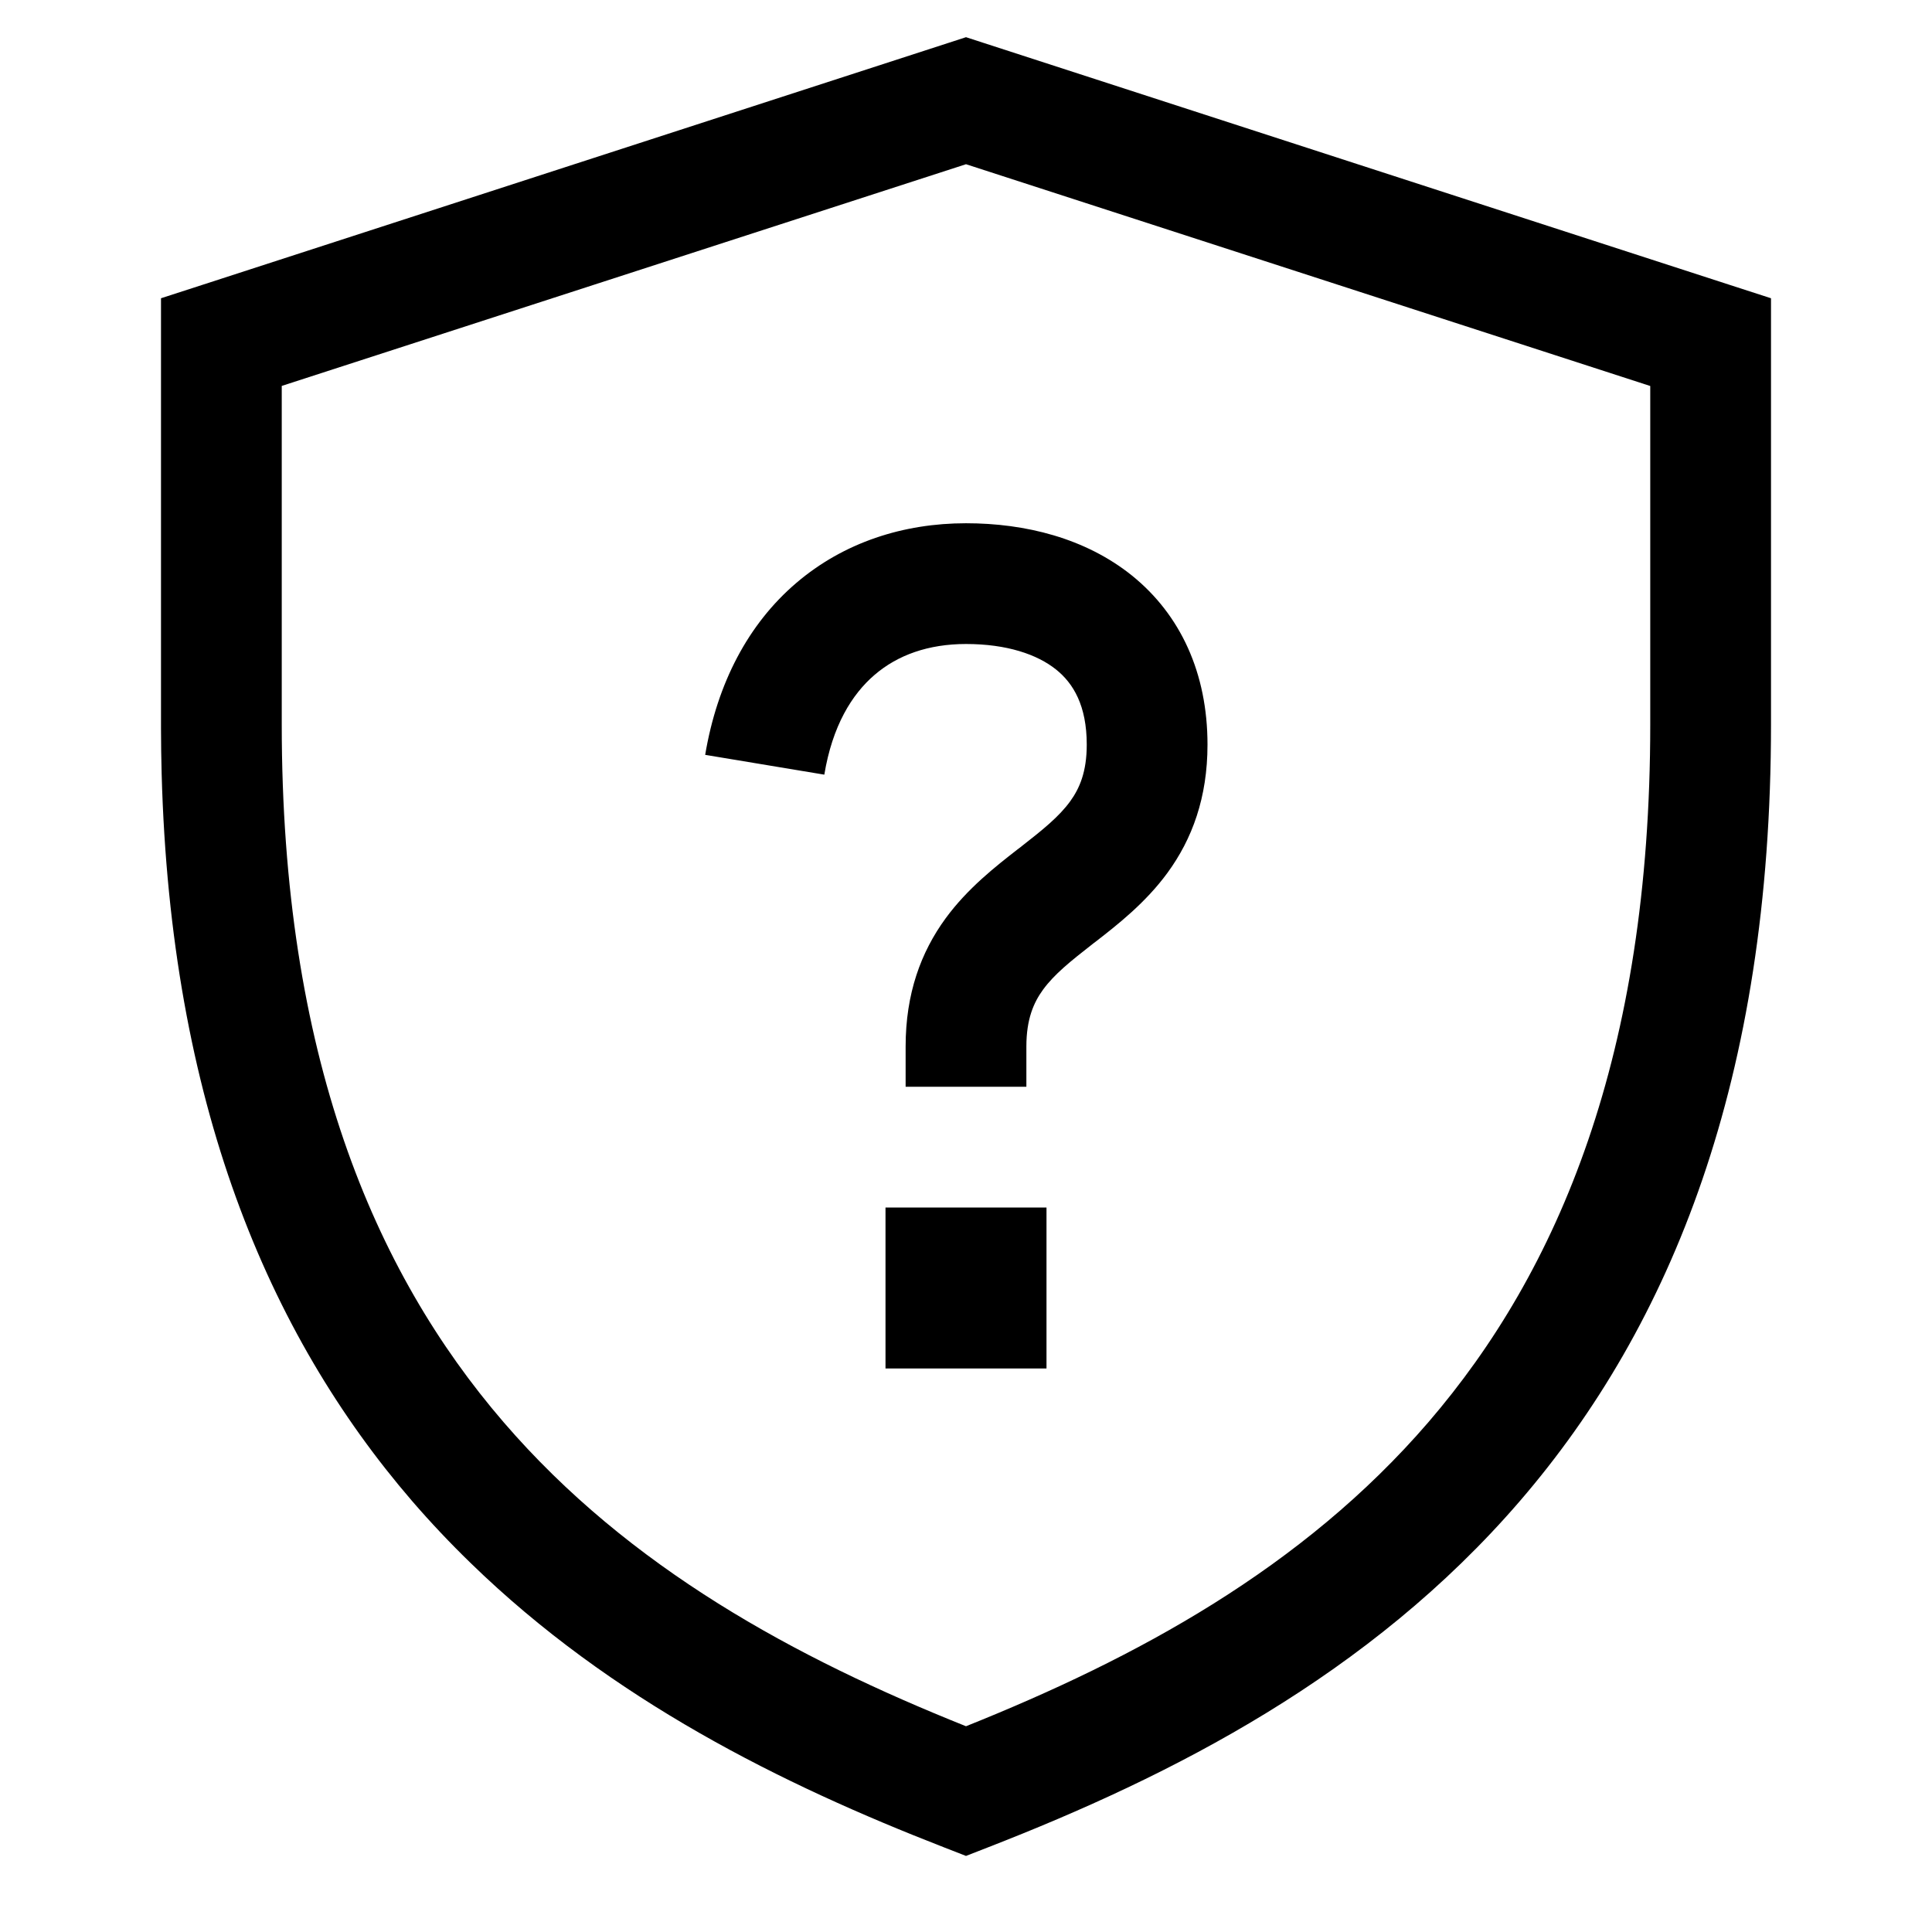
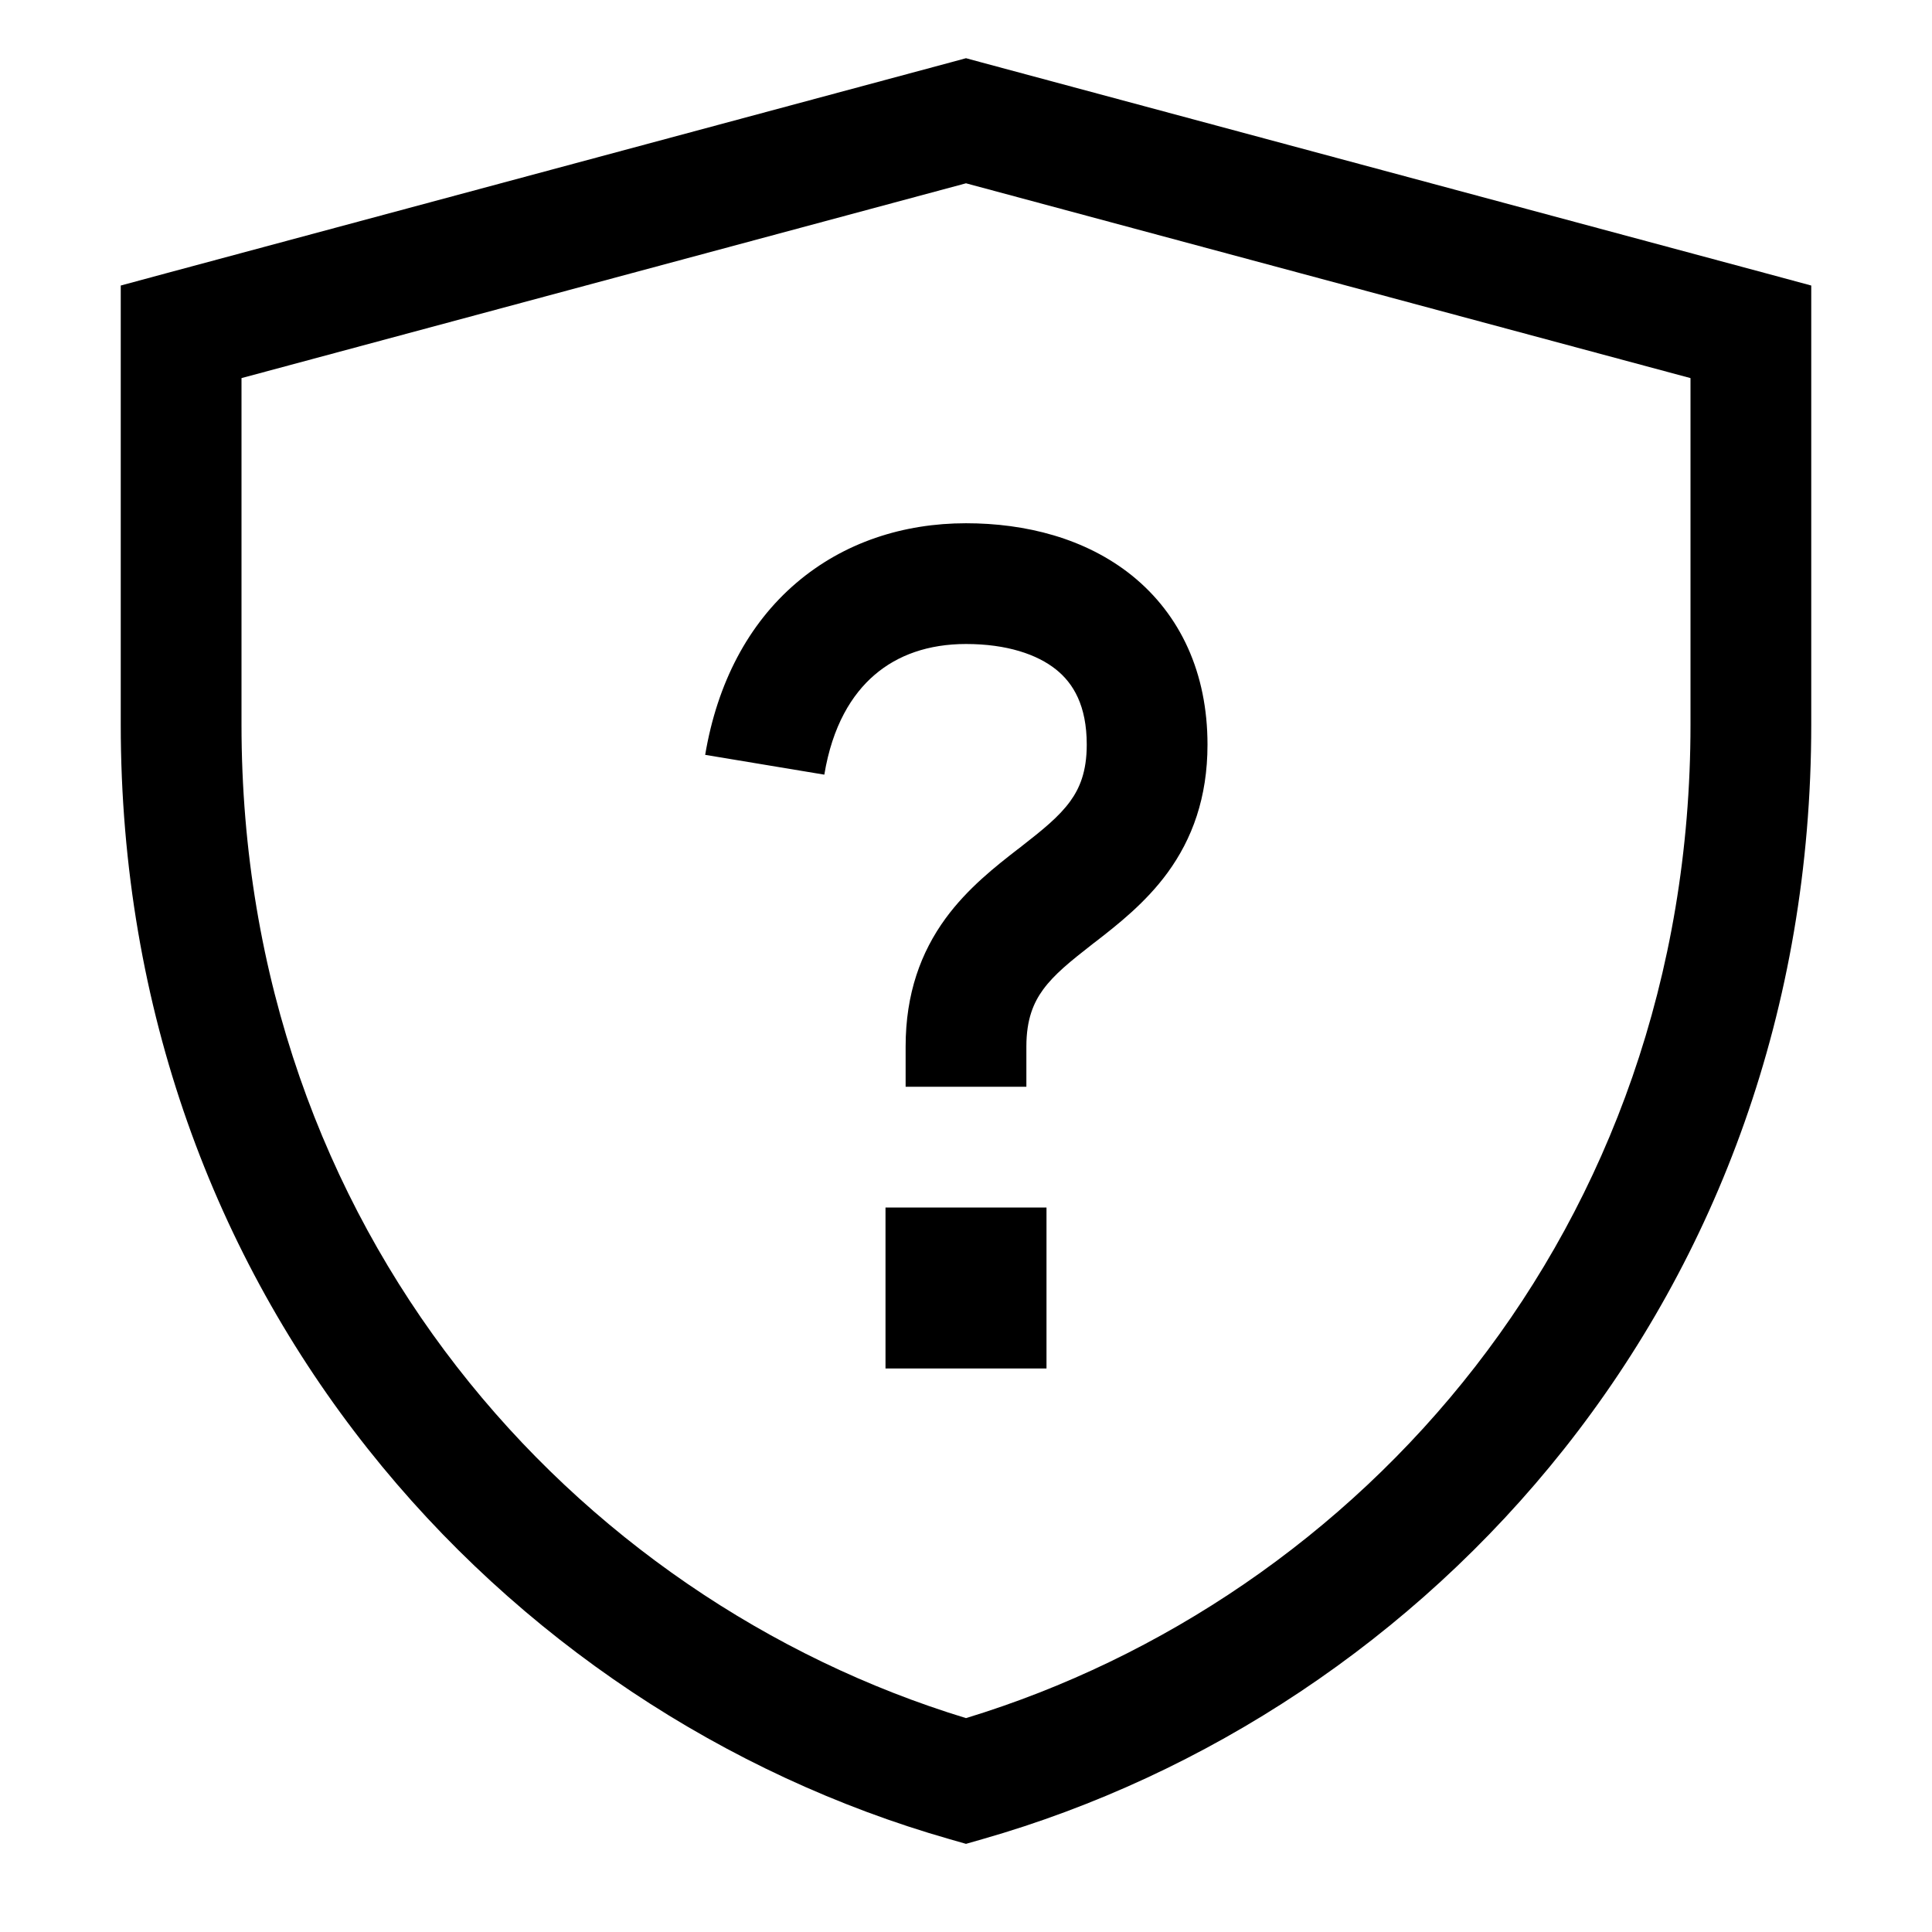
<svg xmlns="http://www.w3.org/2000/svg" viewBox="0 0 24 24">
-   <path fill-rule="evenodd" d="M12.231.537L12 .462l-.231.075-9.25 3L2 3.705V9.052a22.849 22.849 0 00.008.558c.11 4.077 1.315 6.951 3.111 9.036a12 12 0 00.727.77c1.751 1.704 3.876 2.753 5.882 3.533l.272.106.272-.106c2.293-.892 4.74-2.134 6.609-4.303C20.765 16.459 22 13.402 22 9V3.705l-.519-.168-9.25-3zM12 21.444c2.113-.846 4.18-1.961 5.744-3.777C19.36 15.79 20.5 13.098 20.5 9V4.795L12 2.04 3.5 4.794V9c0 4.098 1.14 6.791 2.756 8.667 1.564 1.816 3.63 2.931 5.744 3.777zM11 15h2v2h-2v-2zm-.76-5.377c.1-.605.342-.998.625-1.24C11.15 8.138 11.532 8 12 8c.507 0 .885.129 1.12.318.213.171.38.447.38.932 0 .34-.09.545-.207.706-.139.19-.333.347-.628.577l-.028.021c-.264.206-.617.48-.891.855-.305.418-.496.932-.496 1.591v.5h1.5V13c0-.34.09-.545.207-.706.139-.19.333-.347.628-.577l.028-.021c.264-.205.617-.48.891-.855.305-.418.496-.932.496-1.591 0-.89-.336-1.614-.938-2.1-.58-.466-1.326-.65-2.062-.65-.775 0-1.517.236-2.11.743s-.98 1.24-1.13 2.134l1.48.246z" />
+   <path fill-rule="evenodd" d="M12 .723l.195.053 9.75 2.621.555.15V9c0 7.114-4.75 12.262-10.294 13.846l-.206.059-.206-.059C6.251 21.262 1.5 16.114 1.5 9V3.547l.555-.15 9.75-2.621L12 .723zM3 4.697V9c0 6.298 4.132 10.86 9 12.343C16.868 19.86 21 15.298 21 9V4.697l-9-2.42-9 2.42zM11 15h2v2h-2v-2zm-.76-5.377c.1-.605.342-.998.625-1.24C11.15 8.138 11.532 8 12 8c.507 0 .885.129 1.12.318.213.171.38.447.38.932 0 .34-.09.545-.207.706-.139.19-.333.347-.628.577l-.028.021c-.264.205-.617.48-.891.855-.305.418-.496.932-.496 1.591v.5h1.5V13c0-.34.09-.545.207-.706.139-.19.333-.347.628-.577l.028-.021c.264-.205.617-.48.891-.855.305-.418.496-.932.496-1.591 0-.89-.336-1.614-.938-2.1-.58-.466-1.326-.65-2.062-.65-.775 0-1.517.236-2.11.743s-.98 1.24-1.13 2.134l1.48.246z" />
</svg>
